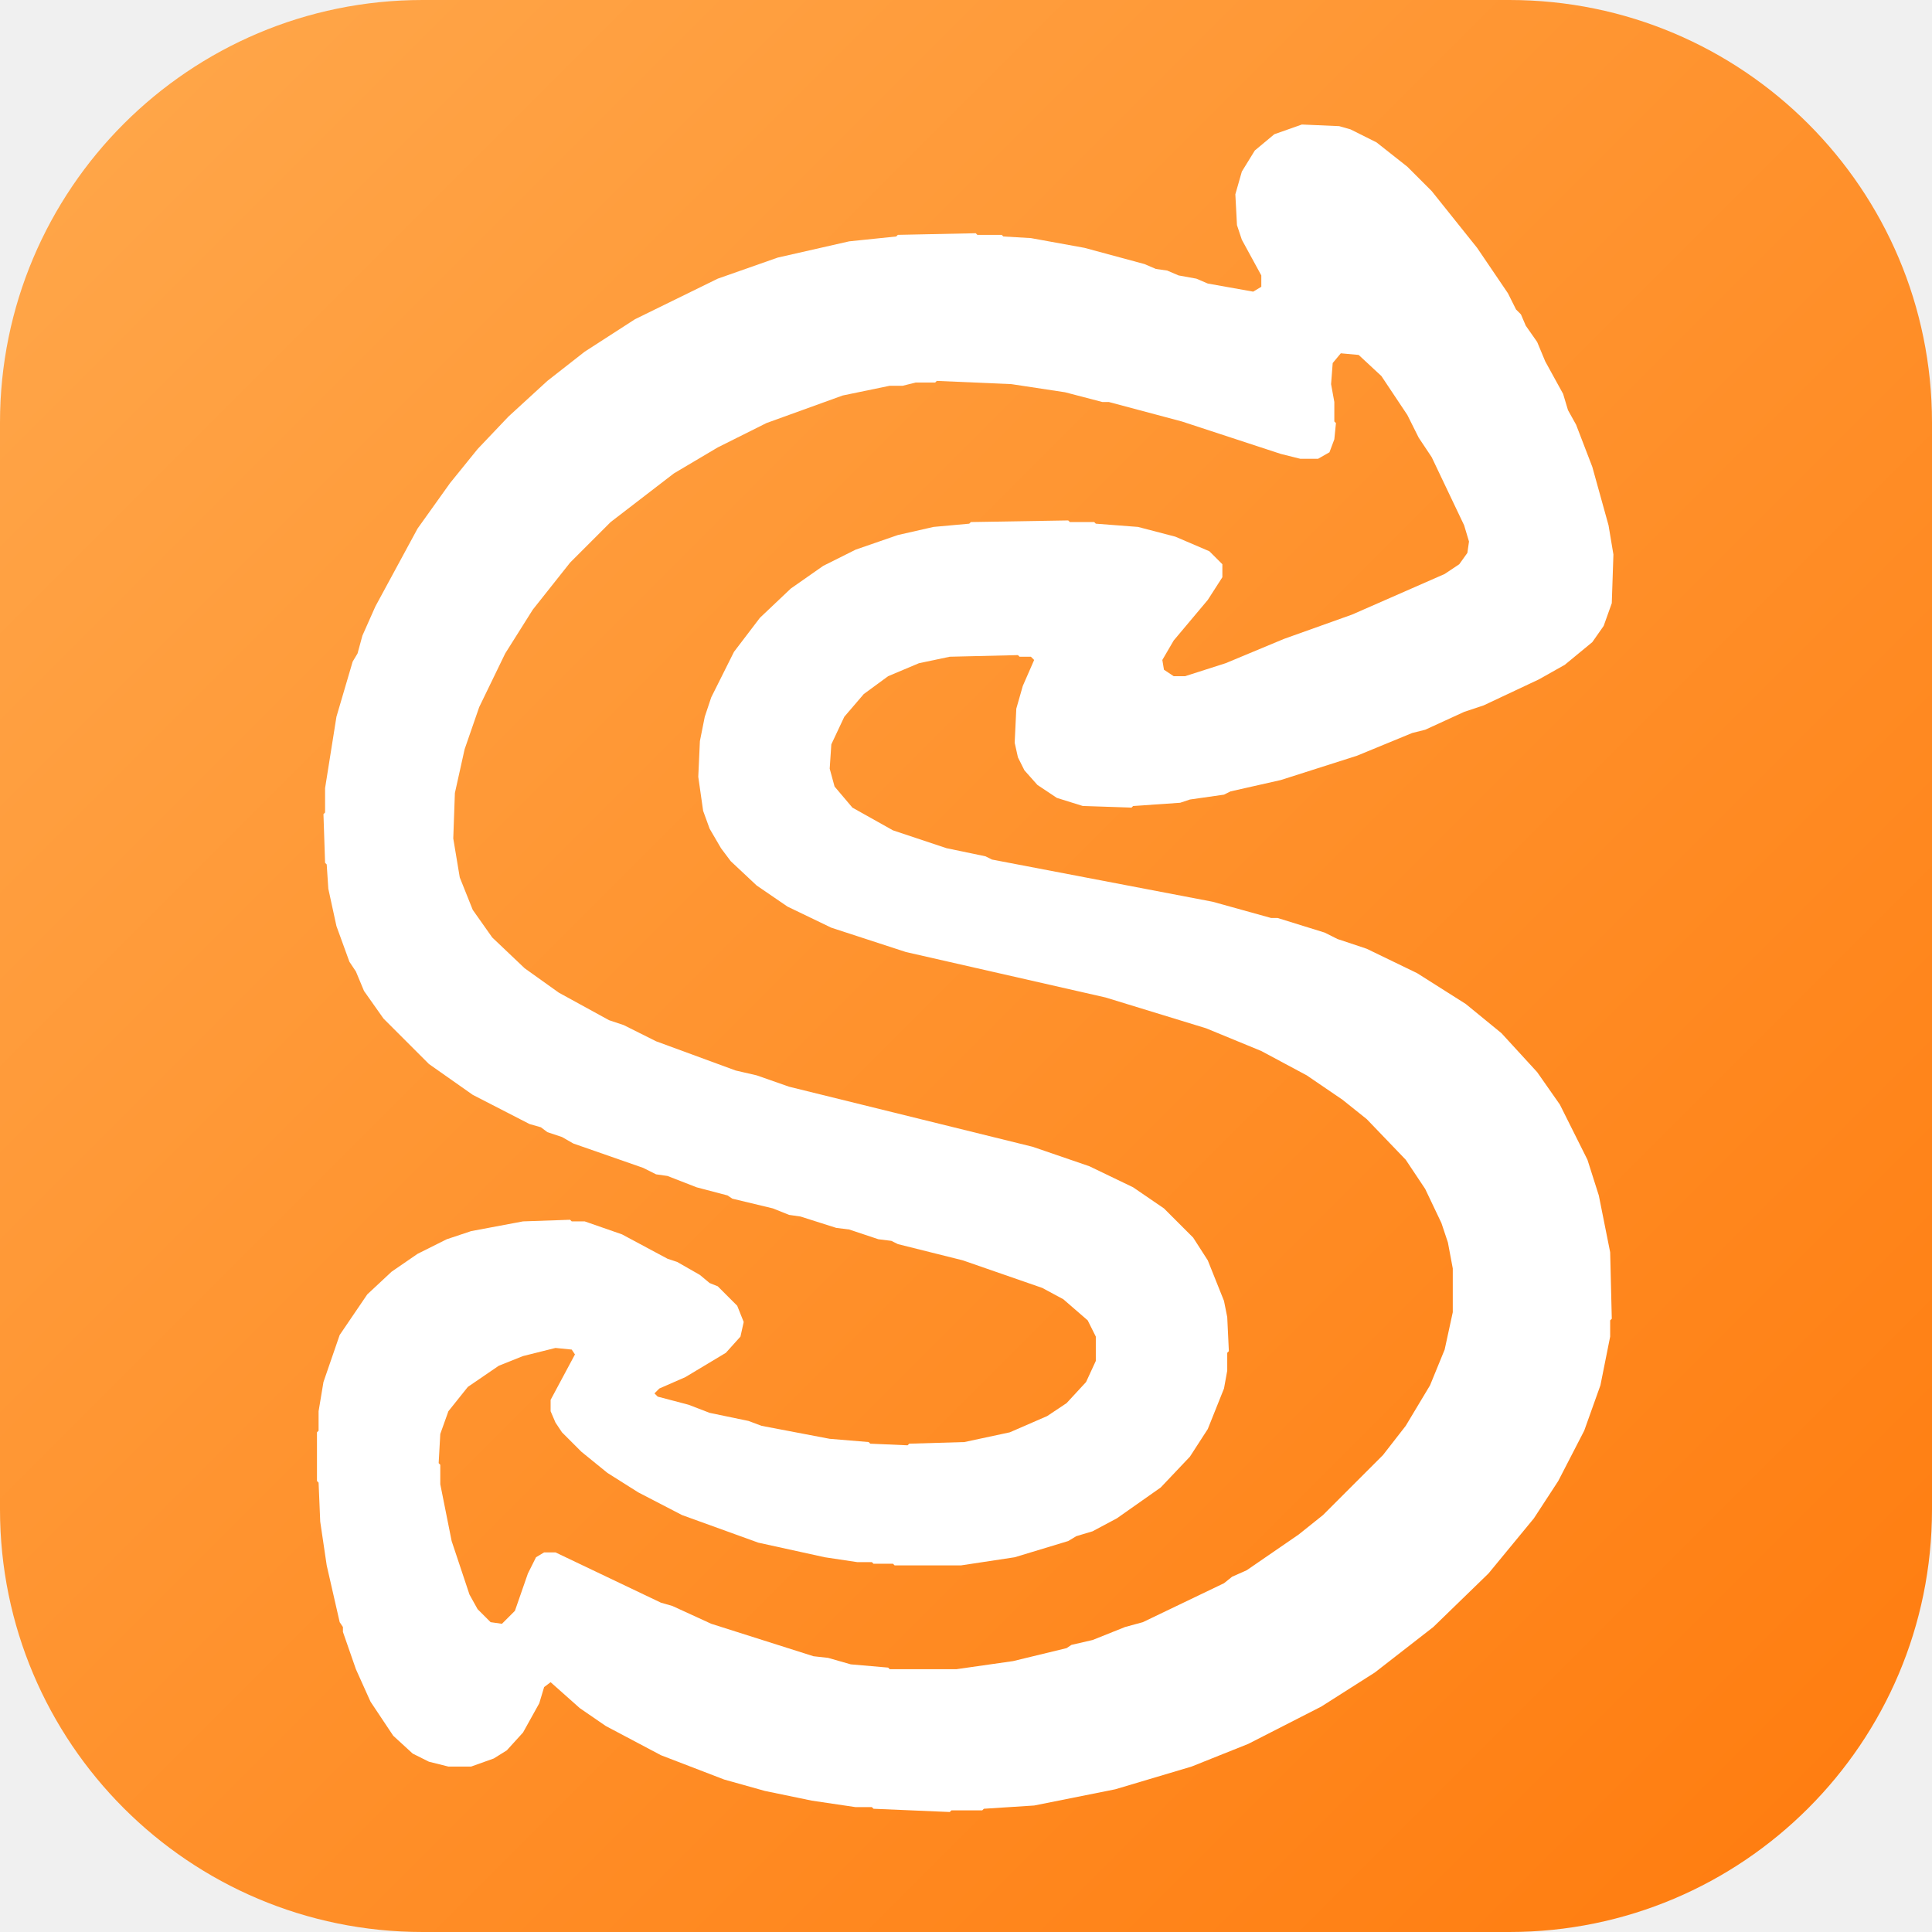
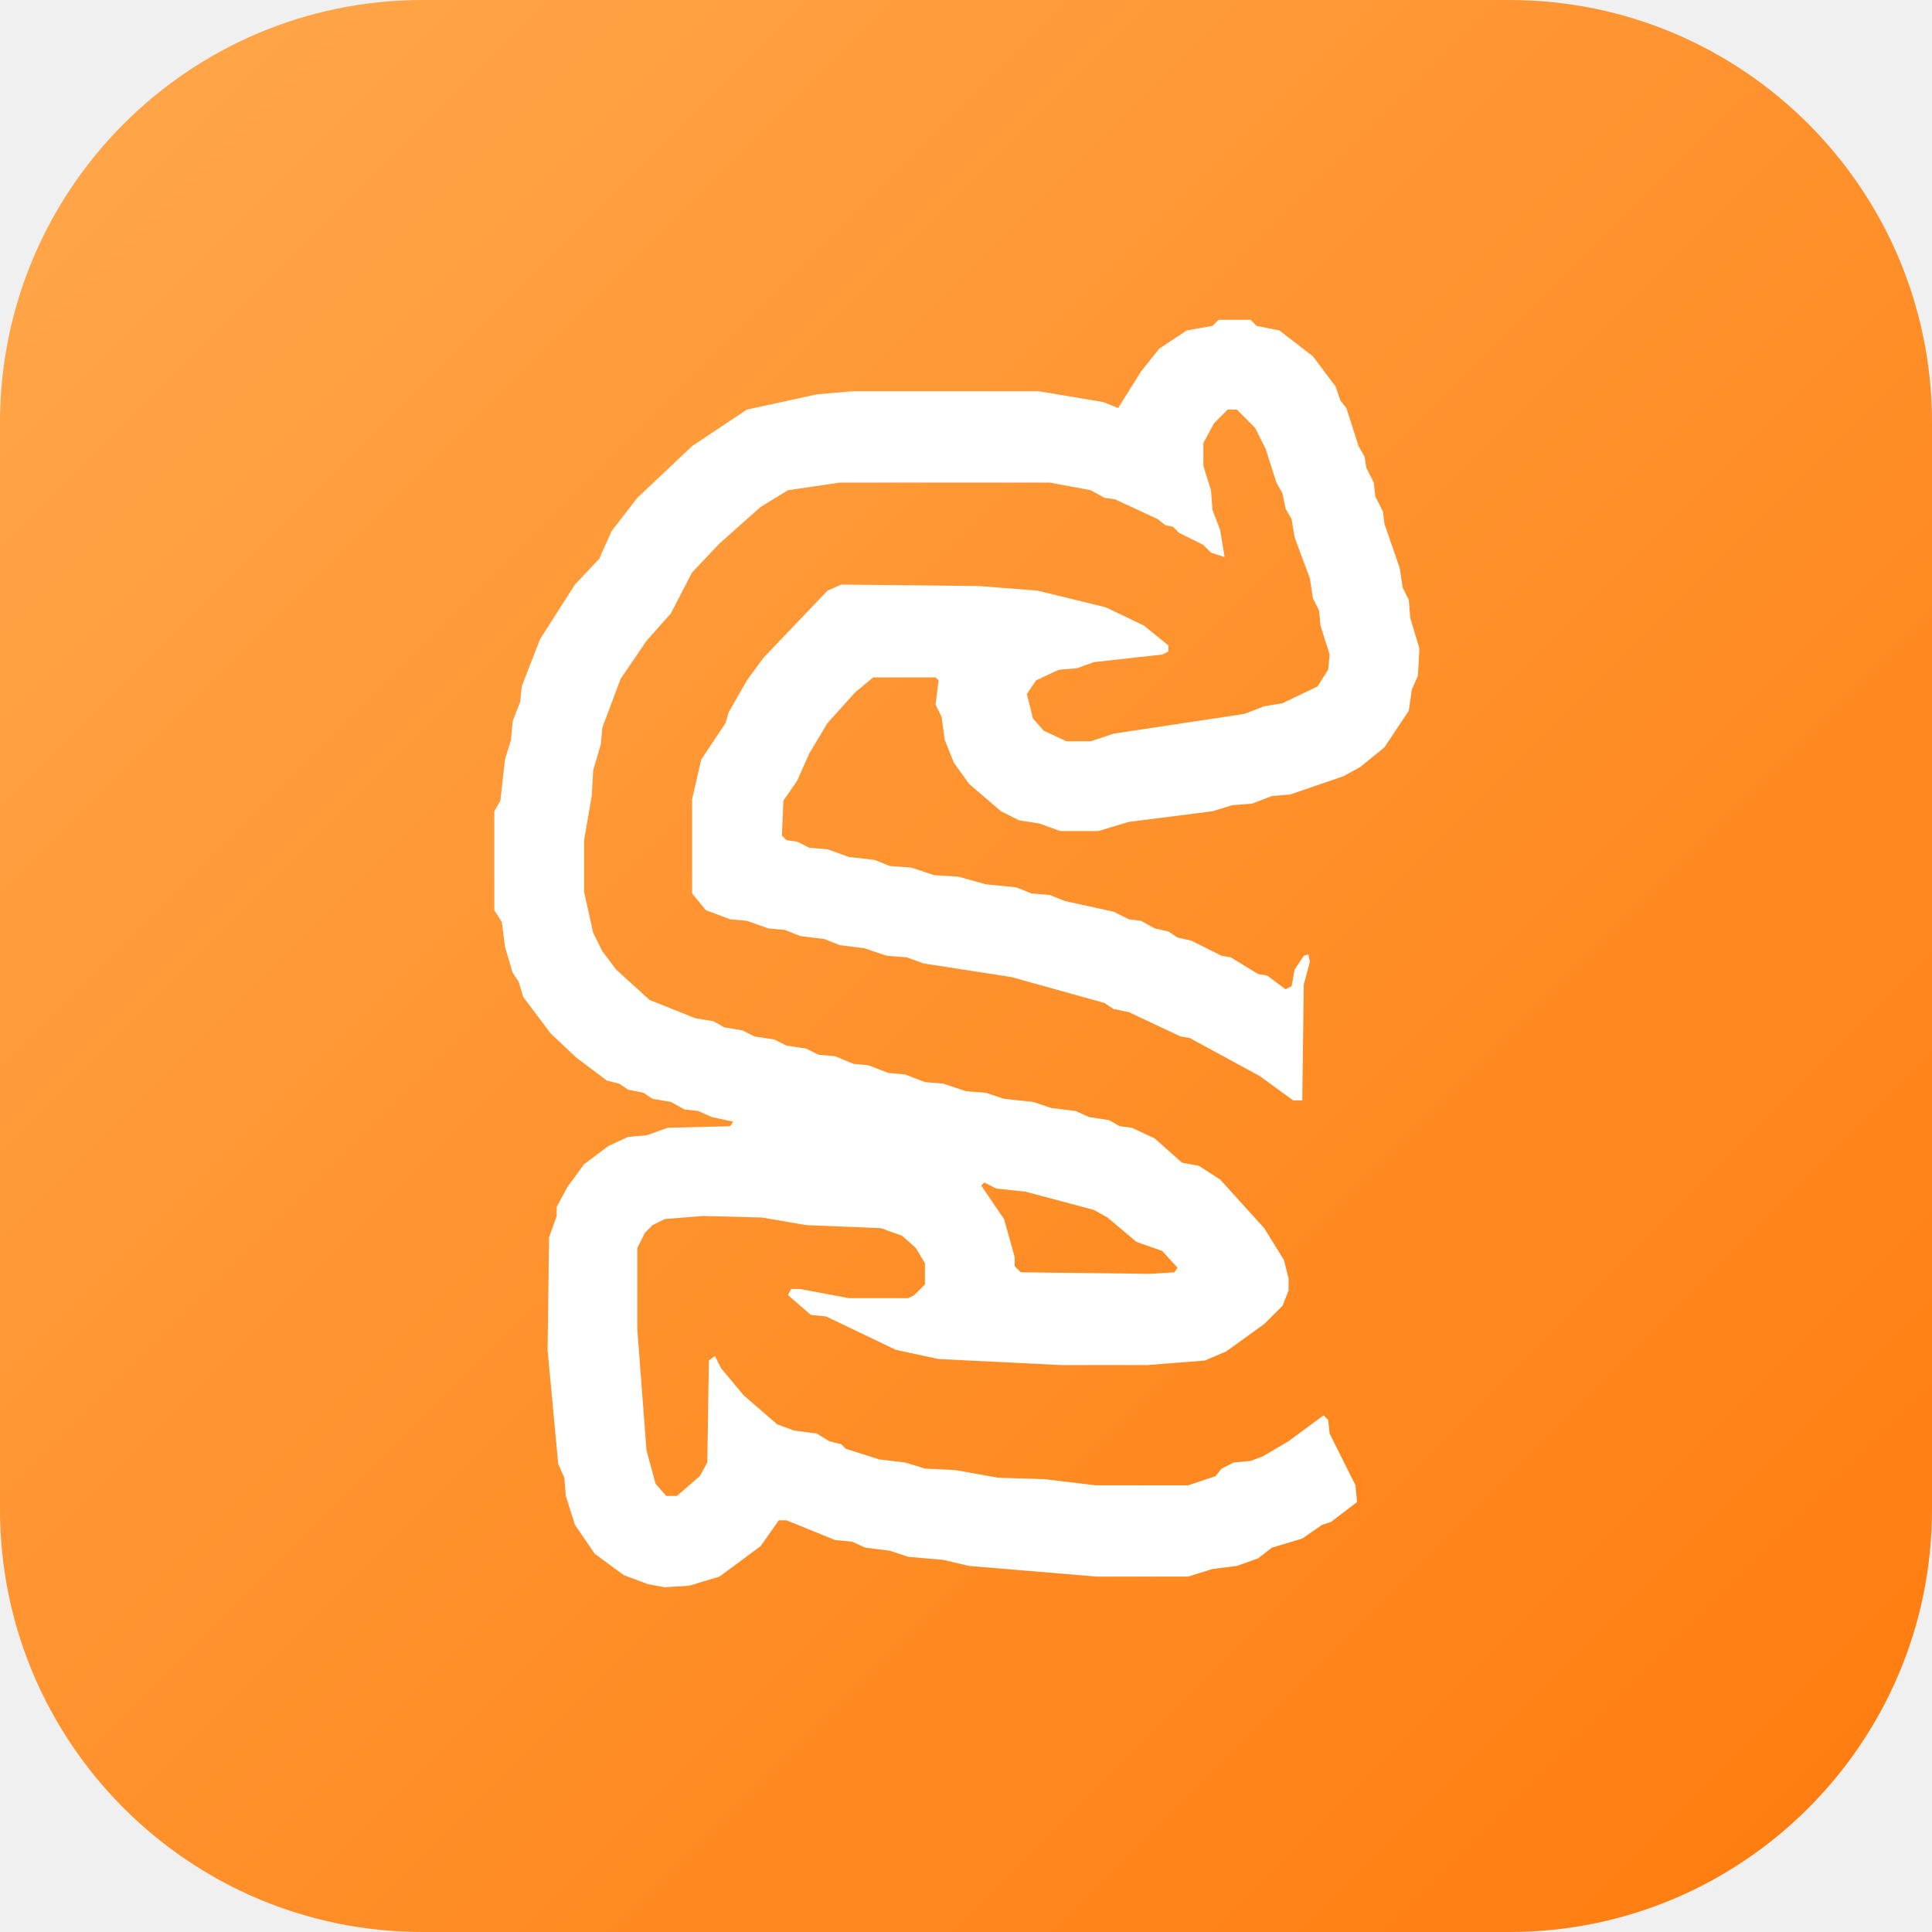
- <svg xmlns="http://www.w3.org/2000/svg" viewBox="0 0 512 512" role="img" aria-labelledby="title desc">
+ <svg xmlns="http://www.w3.org/2000/svg" viewBox="0 0 1024 1024" role="img" aria-labelledby="title desc">
  <defs>
    <linearGradient id="swapp-orange" x1="0" y1="0" x2="1" y2="1">
      <stop offset="0" stop-color="#FFA84C" />
      <stop offset="1" stop-color="#FF7B0D" />
    </linearGradient>
    <clipPath id="tile-clip">
-       <rect width="512" height="512" rx="112" />
+       <rect width="1024" height="1024" rx="224" />
    </clipPath>
  </defs>
  <g clip-path="url(#tile-clip)">
-     <rect width="512" height="512" fill="url(#swapp-orange)" />
-     <path d="M 663.0,21.0 L 647.0,13.0 L 640.0,11.0 L 617.0,10.0 L 600.0,16.0 L 588.0,26.0 L 580.0,39.0 L 576.0,53.0 L 577.0,72.0 L 580.0,81.0 L 592.0,103.0 L 592.0,110.0 L 587.0,113.0 L 559.0,108.0 L 552.0,105.0 L 541.0,103.0 L 534.0,100.0 L 527.0,99.0 L 520.0,96.0 L 483.0,86.0 L 450.0,80.0 L 433.0,79.0 L 432.0,78.0 L 417.0,78.0 L 416.0,77.0 L 368.0,78.0 L 367.0,79.0 L 338.0,82.0 L 294.0,92.0 L 257.0,105.0 L 206.0,130.0 L 175.0,150.0 L 152.0,168.0 L 128.0,190.0 L 109.0,210.0 L 92.0,231.0 L 72.0,259.0 L 46.0,307.0 L 38.0,325.0 L 35.0,336.0 L 32.0,341.0 L 22.0,375.0 L 15.0,419.0 L 15.0,434.0 L 14.0,435.0 L 15.0,465.0 L 16.0,466.0 L 17.0,481.0 L 22.0,504.0 L 30.0,526.0 L 34.0,532.0 L 39.0,544.0 L 51.0,561.0 L 79.0,589.0 L 106.0,608.0 L 141.0,626.0 L 148.0,628.0 L 152.0,631.0 L 161.0,634.0 L 168.0,638.0 L 211.0,653.0 L 219.0,657.0 L 226.0,658.0 L 244.0,665.0 L 263.0,670.0 L 266.0,672.0 L 291.0,678.0 L 301.0,682.0 L 308.0,683.0 L 330.0,690.0 L 338.0,691.0 L 356.0,697.0 L 364.0,698.0 L 368.0,700.0 L 408.0,710.0 L 457.0,727.0 L 470.0,734.0 L 485.0,747.0 L 490.0,757.0 L 490.0,772.0 L 484.0,785.0 L 472.0,798.0 L 460.0,806.0 L 437.0,816.0 L 409.0,822.0 L 375.0,823.0 L 374.0,824.0 L 351.0,823.0 L 350.0,822.0 L 326.0,820.0 L 284.0,812.0 L 276.0,809.0 L 252.0,804.0 L 239.0,799.0 L 220.0,794.0 L 218.0,792.0 L 221.0,789.0 L 237.0,782.0 L 262.0,767.0 L 271.0,757.0 L 273.0,748.0 L 269.0,738.0 L 257.0,726.0 L 252.0,724.0 L 246.0,719.0 L 232.0,711.0 L 226.0,709.0 L 198.0,694.0 L 175.0,686.0 L 167.0,686.0 L 166.0,685.0 L 137.0,686.0 L 105.0,692.0 L 90.0,697.0 L 72.0,706.0 L 56.0,717.0 L 41.0,731.0 L 24.0,756.0 L 14.0,785.0 L 11.0,803.0 L 11.0,815.0 L 10.0,816.0 L 10.0,846.0 L 11.0,847.0 L 12.0,871.0 L 16.0,898.0 L 24.0,933.0 L 26.0,936.0 L 26.0,939.0 L 34.0,962.0 L 43.0,982.0 L 57.0,1003.0 L 69.0,1014.0 L 79.0,1019.0 L 91.0,1022.0 L 105.0,1022.0 L 119.0,1017.0 L 127.0,1012.0 L 137.0,1001.0 L 147.0,983.0 L 150.0,973.0 L 154.0,970.0 L 172.0,986.0 L 188.0,997.0 L 222.0,1015.0 L 261.0,1030.0 L 286.0,1037.0 L 315.0,1043.0 L 342.0,1047.0 L 352.0,1047.0 L 353.0,1048.0 L 400.0,1050.0 L 401.0,1049.0 L 420.0,1049.0 L 421.0,1048.0 L 452.0,1046.0 L 502.0,1036.0 L 549.0,1022.0 L 584.0,1008.0 L 629.0,985.0 L 662.0,964.0 L 698.0,936.0 L 732.0,903.0 L 760.0,869.0 L 775.0,846.0 L 791.0,815.0 L 801.0,787.0 L 807.0,757.0 L 807.0,747.0 L 808.0,746.0 L 807.0,705.0 L 800.0,670.0 L 793.0,648.0 L 776.0,614.0 L 762.0,594.0 L 740.0,570.0 L 718.0,552.0 L 688.0,533.0 L 657.0,518.0 L 639.0,512.0 L 631.0,508.0 L 602.0,499.0 L 598.0,499.0 L 562.0,489.0 L 426.0,463.0 L 422.0,461.0 L 398.0,456.0 L 365.0,445.0 L 340.0,431.0 L 329.0,418.0 L 326.0,407.0 L 327.0,392.0 L 335.0,375.0 L 347.0,361.0 L 362.0,350.0 L 381.0,342.0 L 400.0,338.0 L 442.0,337.0 L 443.0,338.0 L 450.0,338.0 L 452.0,340.0 L 445.0,356.0 L 441.0,370.0 L 440.0,391.0 L 442.0,400.0 L 446.0,408.0 L 454.0,417.0 L 466.0,425.0 L 482.0,430.0 L 512.0,431.0 L 513.0,430.0 L 542.0,428.0 L 548.0,426.0 L 569.0,423.0 L 573.0,421.0 L 604.0,414.0 L 651.0,399.0 L 685.0,385.0 L 693.0,383.0 L 717.0,372.0 L 729.0,368.0 L 763.0,352.0 L 779.0,343.0 L 796.0,329.0 L 803.0,319.0 L 808.0,305.0 L 809.0,275.0 L 806.0,257.0 L 796.0,221.0 L 786.0,195.0 L 781.0,186.0 L 778.0,176.0 L 767.0,156.0 L 762.0,144.0 L 755.0,134.0 L 752.0,127.0 L 749.0,124.0 L 744.0,114.0 L 725.0,86.0 L 697.0,51.0 L 682.0,36.0 Z M 652.0,152.0 L 666.0,165.0 L 682.0,189.0 L 689.0,203.0 L 697.0,215.0 L 717.0,257.0 L 720.0,267.0 L 719.0,274.0 L 714.0,281.0 L 705.0,287.0 L 648.0,312.0 L 606.0,327.0 L 570.0,342.0 L 545.0,350.0 L 538.0,350.0 L 532.0,346.0 L 531.0,340.0 L 538.0,328.0 L 559.0,303.0 L 568.0,289.0 L 568.0,281.0 L 560.0,273.0 L 539.0,264.0 L 516.0,258.0 L 490.0,256.0 L 489.0,255.0 L 474.0,255.0 L 473.0,254.0 L 413.0,255.0 L 412.0,256.0 L 390.0,258.0 L 368.0,263.0 L 342.0,272.0 L 322.0,282.0 L 302.0,296.0 L 283.0,314.0 L 267.0,335.0 L 253.0,363.0 L 249.0,375.0 L 246.0,390.0 L 245.0,412.0 L 248.0,433.0 L 252.0,444.0 L 259.0,456.0 L 265.0,464.0 L 281.0,479.0 L 300.0,492.0 L 327.0,505.0 L 373.0,520.0 L 496.0,548.0 L 558.0,567.0 L 592.0,581.0 L 620.0,596.0 L 642.0,611.0 L 657.0,623.0 L 681.0,648.0 L 693.0,666.0 L 703.0,687.0 L 707.0,699.0 L 710.0,715.0 L 710.0,742.0 L 705.0,765.0 L 696.0,787.0 L 681.0,812.0 L 667.0,830.0 L 630.0,867.0 L 615.0,879.0 L 583.0,901.0 L 574.0,905.0 L 569.0,909.0 L 519.0,933.0 L 508.0,936.0 L 488.0,944.0 L 475.0,947.0 L 472.0,949.0 L 439.0,957.0 L 404.0,962.0 L 363.0,962.0 L 362.0,961.0 L 339.0,959.0 L 325.0,955.0 L 316.0,954.0 L 253.0,934.0 L 229.0,923.0 L 222.0,921.0 L 157.0,890.0 L 150.0,890.0 L 145.0,893.0 L 140.0,903.0 L 132.0,926.0 L 124.0,934.0 L 117.0,933.0 L 109.0,925.0 L 104.0,916.0 L 93.0,883.0 L 86.0,848.0 L 86.0,836.0 L 85.0,835.0 L 86.0,817.0 L 91.0,803.0 L 103.0,788.0 L 122.0,775.0 L 137.0,769.0 L 157.0,764.0 L 167.0,765.0 L 169.0,768.0 L 154.0,796.0 L 154.0,803.0 L 157.0,810.0 L 161.0,816.0 L 173.0,828.0 L 189.0,841.0 L 208.0,853.0 L 235.0,867.0 L 282.0,884.0 L 323.0,893.0 L 343.0,896.0 L 352.0,896.0 L 353.0,897.0 L 365.0,897.0 L 366.0,898.0 L 407.0,898.0 L 440.0,893.0 L 473.0,883.0 L 478.0,880.0 L 488.0,877.0 L 503.0,869.0 L 530.0,850.0 L 548.0,831.0 L 559.0,814.0 L 569.0,789.0 L 571.0,778.0 L 571.0,767.0 L 572.0,766.0 L 571.0,745.0 L 569.0,735.0 L 559.0,710.0 L 550.0,696.0 L 532.0,678.0 L 513.0,665.0 L 486.0,652.0 L 451.0,640.0 L 301.0,603.0 L 281.0,596.0 L 268.0,593.0 L 219.0,575.0 L 199.0,565.0 L 190.0,562.0 L 159.0,545.0 L 138.0,530.0 L 118.0,511.0 L 106.0,494.0 L 98.0,474.0 L 94.0,450.0 L 95.0,422.0 L 101.0,395.0 L 110.0,369.0 L 126.0,336.0 L 143.0,309.0 L 166.0,280.0 L 191.0,255.0 L 230.0,225.0 L 257.0,209.0 L 287.0,194.0 L 334.0,177.0 L 363.0,171.0 L 371.0,171.0 L 379.0,169.0 L 391.0,169.0 L 392.0,168.0 L 438.0,170.0 L 471.0,175.0 L 494.0,181.0 L 498.0,181.0 L 543.0,193.0 L 604.0,213.0 L 616.0,216.0 L 627.0,216.0 L 634.0,212.0 L 637.0,204.0 L 638.0,194.0 L 637.0,193.0 L 637.0,181.0 L 635.0,170.0 L 636.0,157.0 L 641.0,151.0 Z" transform="translate(79.7 28.7) scale(0.43)" fill="#FFFFFF" fill-rule="evenodd" clip-rule="evenodd" />
+     <rect width="1024" height="1024" fill="url(#swapp-orange)" />
+     <path d="M 678.13,175.15 L 666.03,172.73 L 662.81,169.50 L 645.87,169.50 L 642.65,172.73 L 628.94,175.15 L 614.42,184.82 L 604.74,196.92 L 592.65,216.27 L 584.58,213.05 L 550.71,207.40 L 451.52,207.40 L 432.97,209.02 L 395.87,217.08 L 366.84,236.44 L 337.81,263.85 L 324.10,281.60 L 317.65,296.11 L 304.74,309.82 L 286.19,338.85 L 276.52,363.85 L 275.71,371.92 L 271.68,382.40 L 270.87,392.08 L 267.65,402.56 L 265.23,424.34 L 262.00,429.98 L 262.00,482.40 L 266.03,488.85 L 267.65,501.76 L 271.68,515.47 L 274.90,520.31 L 277.32,528.37 L 291.84,547.73 L 305.55,560.63 L 321.68,572.73 L 328.13,574.34 L 332.97,577.56 L 341.03,579.18 L 345.87,582.40 L 355.55,584.02 L 362.81,588.05 L 370.06,588.85 L 377.32,592.08 L 388.61,594.50 L 387.00,596.92 L 353.94,597.73 L 342.65,601.76 L 332.97,602.56 L 322.48,607.40 L 309.58,617.08 L 300.71,629.18 L 295.06,639.66 L 295.06,644.50 L 291.03,655.79 L 290.23,715.47 L 295.87,775.95 L 299.10,783.21 L 299.90,792.89 L 304.74,808.21 L 315.23,823.53 L 330.55,834.82 L 343.45,839.66 L 352.32,841.27 L 365.23,840.47 L 381.35,835.63 L 403.13,819.50 L 412.81,805.79 L 416.84,805.79 L 442.65,816.27 L 451.52,817.08 L 458.77,820.31 L 471.68,821.92 L 481.35,825.15 L 499.90,826.76 L 513.61,829.98 L 581.35,835.63 L 629.74,835.63 L 642.65,831.60 L 655.55,829.98 L 666.84,825.95 L 674.10,820.31 L 690.23,815.47 L 700.71,808.21 L 705.55,806.60 L 719.26,796.11 L 718.45,787.24 L 704.74,759.82 L 703.94,752.56 L 701.52,750.15 L 682.97,763.85 L 669.26,771.92 L 662.81,774.34 L 653.94,775.15 L 647.48,778.37 L 644.26,782.40 L 629.74,787.24 L 580.55,787.24 L 553.94,784.02 L 528.94,783.21 L 506.35,779.18 L 490.23,778.37 L 479.74,775.15 L 466.03,773.53 L 448.29,767.89 L 445.87,765.47 L 439.42,763.85 L 432.97,759.82 L 420.87,758.21 L 412.00,754.98 L 394.26,739.66 L 382.16,725.15 L 378.94,718.69 L 375.71,721.11 L 374.90,775.15 L 370.87,782.40 L 358.77,792.89 L 353.13,792.89 L 347.48,786.44 L 342.65,768.69 L 337.81,704.98 L 337.81,661.44 L 341.84,653.37 L 345.87,649.34 L 352.32,646.11 L 372.48,644.50 L 403.94,645.31 L 427.32,649.34 L 466.84,650.95 L 478.13,654.98 L 485.39,661.44 L 490.23,669.50 L 490.23,680.79 L 484.58,686.44 L 481.35,688.05 L 449.90,688.05 L 424.10,683.21 L 419.26,683.21 L 417.65,686.44 L 429.74,696.92 L 437.81,697.73 L 474.90,715.47 L 497.48,720.31 L 562.81,723.53 L 607.97,723.53 L 638.61,721.11 L 649.90,716.27 L 670.06,701.76 L 679.74,692.08 L 682.97,684.02 L 682.97,677.56 L 680.55,667.89 L 670.06,650.95 L 646.68,625.15 L 635.39,617.89 L 626.52,616.27 L 612.00,603.37 L 599.90,597.73 L 593.45,596.92 L 587.81,593.69 L 577.32,592.08 L 570.06,588.85 L 557.16,587.24 L 547.48,584.02 L 532.16,582.40 L 522.48,579.18 L 512.00,578.37 L 499.90,574.34 L 490.23,573.53 L 479.74,569.50 L 470.87,568.69 L 460.39,564.66 L 452.32,563.85 L 442.65,559.82 L 433.77,559.02 L 427.32,555.79 L 416.84,554.18 L 410.39,550.95 L 399.90,549.34 L 393.45,546.11 L 383.77,544.50 L 378.13,541.27 L 368.45,539.66 L 344.26,529.98 L 326.52,513.85 L 319.26,504.18 L 314.42,494.50 L 309.58,472.73 L 309.58,445.31 L 313.61,421.92 L 314.42,408.21 L 318.45,394.50 L 319.26,385.63 L 328.94,359.82 L 342.65,339.66 L 355.55,325.15 L 366.84,303.37 L 381.35,288.05 L 403.13,268.69 L 417.65,259.82 L 445.06,255.79 L 556.35,255.79 L 578.13,259.82 L 585.39,263.85 L 591.03,264.66 L 613.61,275.15 L 617.65,278.37 L 621.68,279.18 L 624.90,282.40 L 637.81,288.85 L 641.84,292.89 L 649.10,295.31 L 646.68,280.79 L 642.65,270.31 L 641.84,259.82 L 637.81,246.92 L 637.81,234.82 L 643.45,224.34 L 650.71,217.08 L 655.55,217.08 L 665.23,226.76 L 670.87,238.05 L 676.52,255.79 L 679.74,261.44 L 681.35,269.50 L 684.58,275.15 L 686.19,284.82 L 694.26,306.60 L 695.87,317.08 L 699.10,323.53 L 699.90,331.60 L 704.74,346.92 L 703.94,354.98 L 698.29,363.85 L 679.74,372.73 L 670.06,374.34 L 659.58,378.37 L 590.23,388.85 L 578.13,392.89 L 565.23,392.89 L 553.13,387.24 L 547.48,380.79 L 544.26,367.89 L 549.10,360.63 L 561.19,354.98 L 570.87,354.18 L 579.74,350.95 L 616.03,346.92 L 619.26,345.31 L 619.26,342.08 L 606.35,331.60 L 586.19,321.92 L 549.90,313.05 L 519.26,310.63 L 445.87,309.82 L 438.61,313.05 L 404.74,348.53 L 395.87,360.63 L 386.19,377.56 L 384.58,383.21 L 371.68,402.56 L 366.84,423.53 L 366.84,473.53 L 374.10,482.40 L 387.00,487.24 L 395.87,488.05 L 407.16,492.08 L 416.03,492.89 L 424.10,496.11 L 437.00,497.73 L 445.06,500.95 L 457.97,502.56 L 470.06,506.60 L 480.55,507.40 L 489.42,510.63 L 536.19,517.89 L 585.39,531.60 L 590.23,534.82 L 598.29,536.44 L 625.71,549.34 L 630.55,550.15 L 667.65,570.31 L 685.39,583.21 L 690.23,583.21 L 691.03,521.92 L 694.26,509.82 L 693.45,505.79 L 691.03,506.60 L 686.19,513.85 L 684.58,522.73 L 681.35,524.34 L 671.68,517.08 L 666.84,516.27 L 652.32,507.40 L 647.48,506.60 L 631.35,498.53 L 624.10,496.92 L 619.26,493.69 L 612.00,492.08 L 604.74,488.05 L 598.29,487.24 L 590.23,483.21 L 564.42,477.56 L 556.35,474.34 L 546.68,473.53 L 538.61,470.31 L 522.48,468.69 L 507.97,464.66 L 495.06,463.85 L 482.97,459.82 L 471.68,459.02 L 463.61,455.79 L 449.90,454.18 L 438.61,450.15 L 428.94,449.34 L 422.48,446.11 L 416.84,445.31 L 414.42,442.89 L 415.23,424.34 L 422.48,413.85 L 428.94,399.34 L 438.61,383.21 L 453.13,367.08 L 462.81,359.02 L 495.87,359.02 L 497.48,360.63 L 495.87,373.53 L 499.10,379.98 L 500.71,392.08 L 505.55,404.18 L 513.61,415.47 L 530.55,429.98 L 540.23,434.82 L 550.71,436.44 L 562.00,440.47 L 582.16,440.47 L 598.29,435.63 L 642.65,429.98 L 653.13,426.76 L 663.61,425.95 L 674.10,421.92 L 683.77,421.11 L 712.00,411.44 L 720.87,406.60 L 733.77,396.11 L 746.68,376.76 L 748.29,365.47 L 751.52,358.21 L 752.32,343.69 L 747.48,327.56 L 746.68,317.89 L 743.45,311.44 L 741.84,300.95 L 733.77,277.56 L 732.97,271.11 L 728.94,263.05 L 728.13,255.79 L 724.10,247.73 L 723.29,242.08 L 720.06,236.44 L 713.61,216.27 L 710.39,212.24 L 707.97,204.98 L 695.87,188.85 Z M 520.06,628.37 L 521.68,626.76 L 528.13,629.98 L 543.45,631.60 L 579.74,641.27 L 587.00,645.31 L 602.32,658.21 L 616.03,663.05 L 624.10,671.92 L 622.48,674.34 L 609.58,675.15 L 541.03,674.34 L 537.81,671.11 L 537.81,666.27 L 532.16,646.11 Z" fill="#fff" fill-rule="evenodd" clip-rule="evenodd" />
  </g>
</svg>
